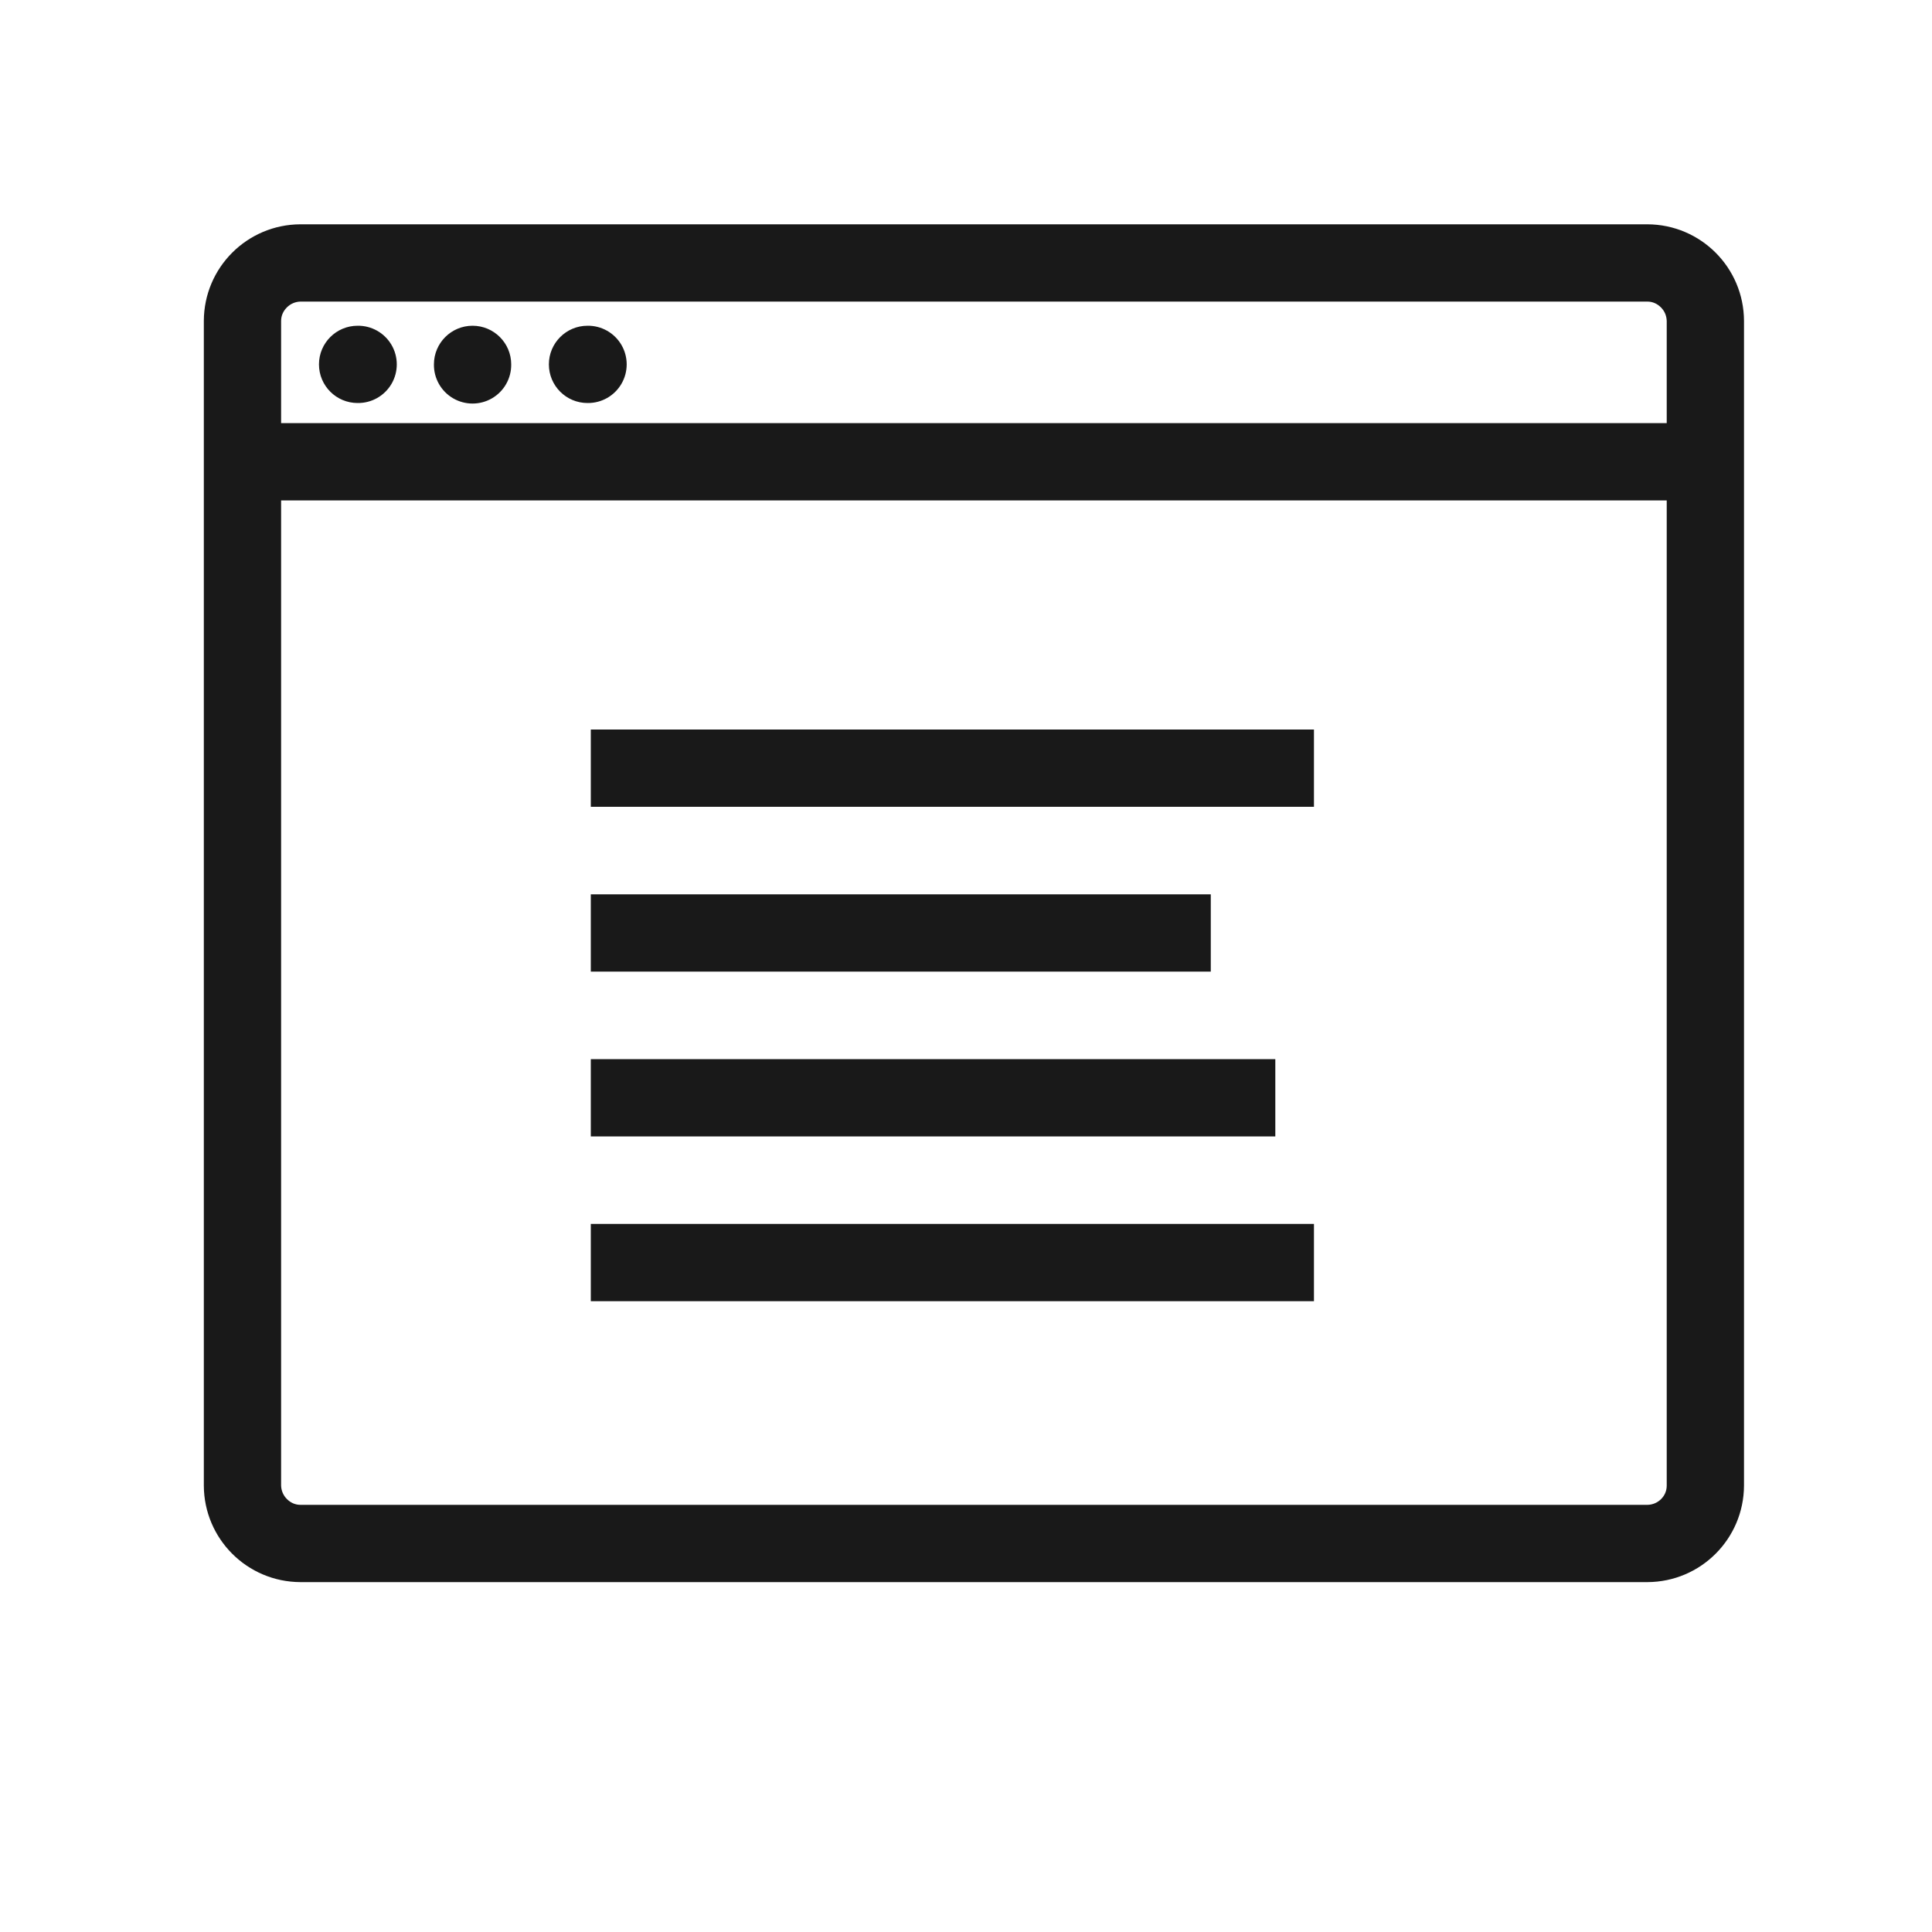
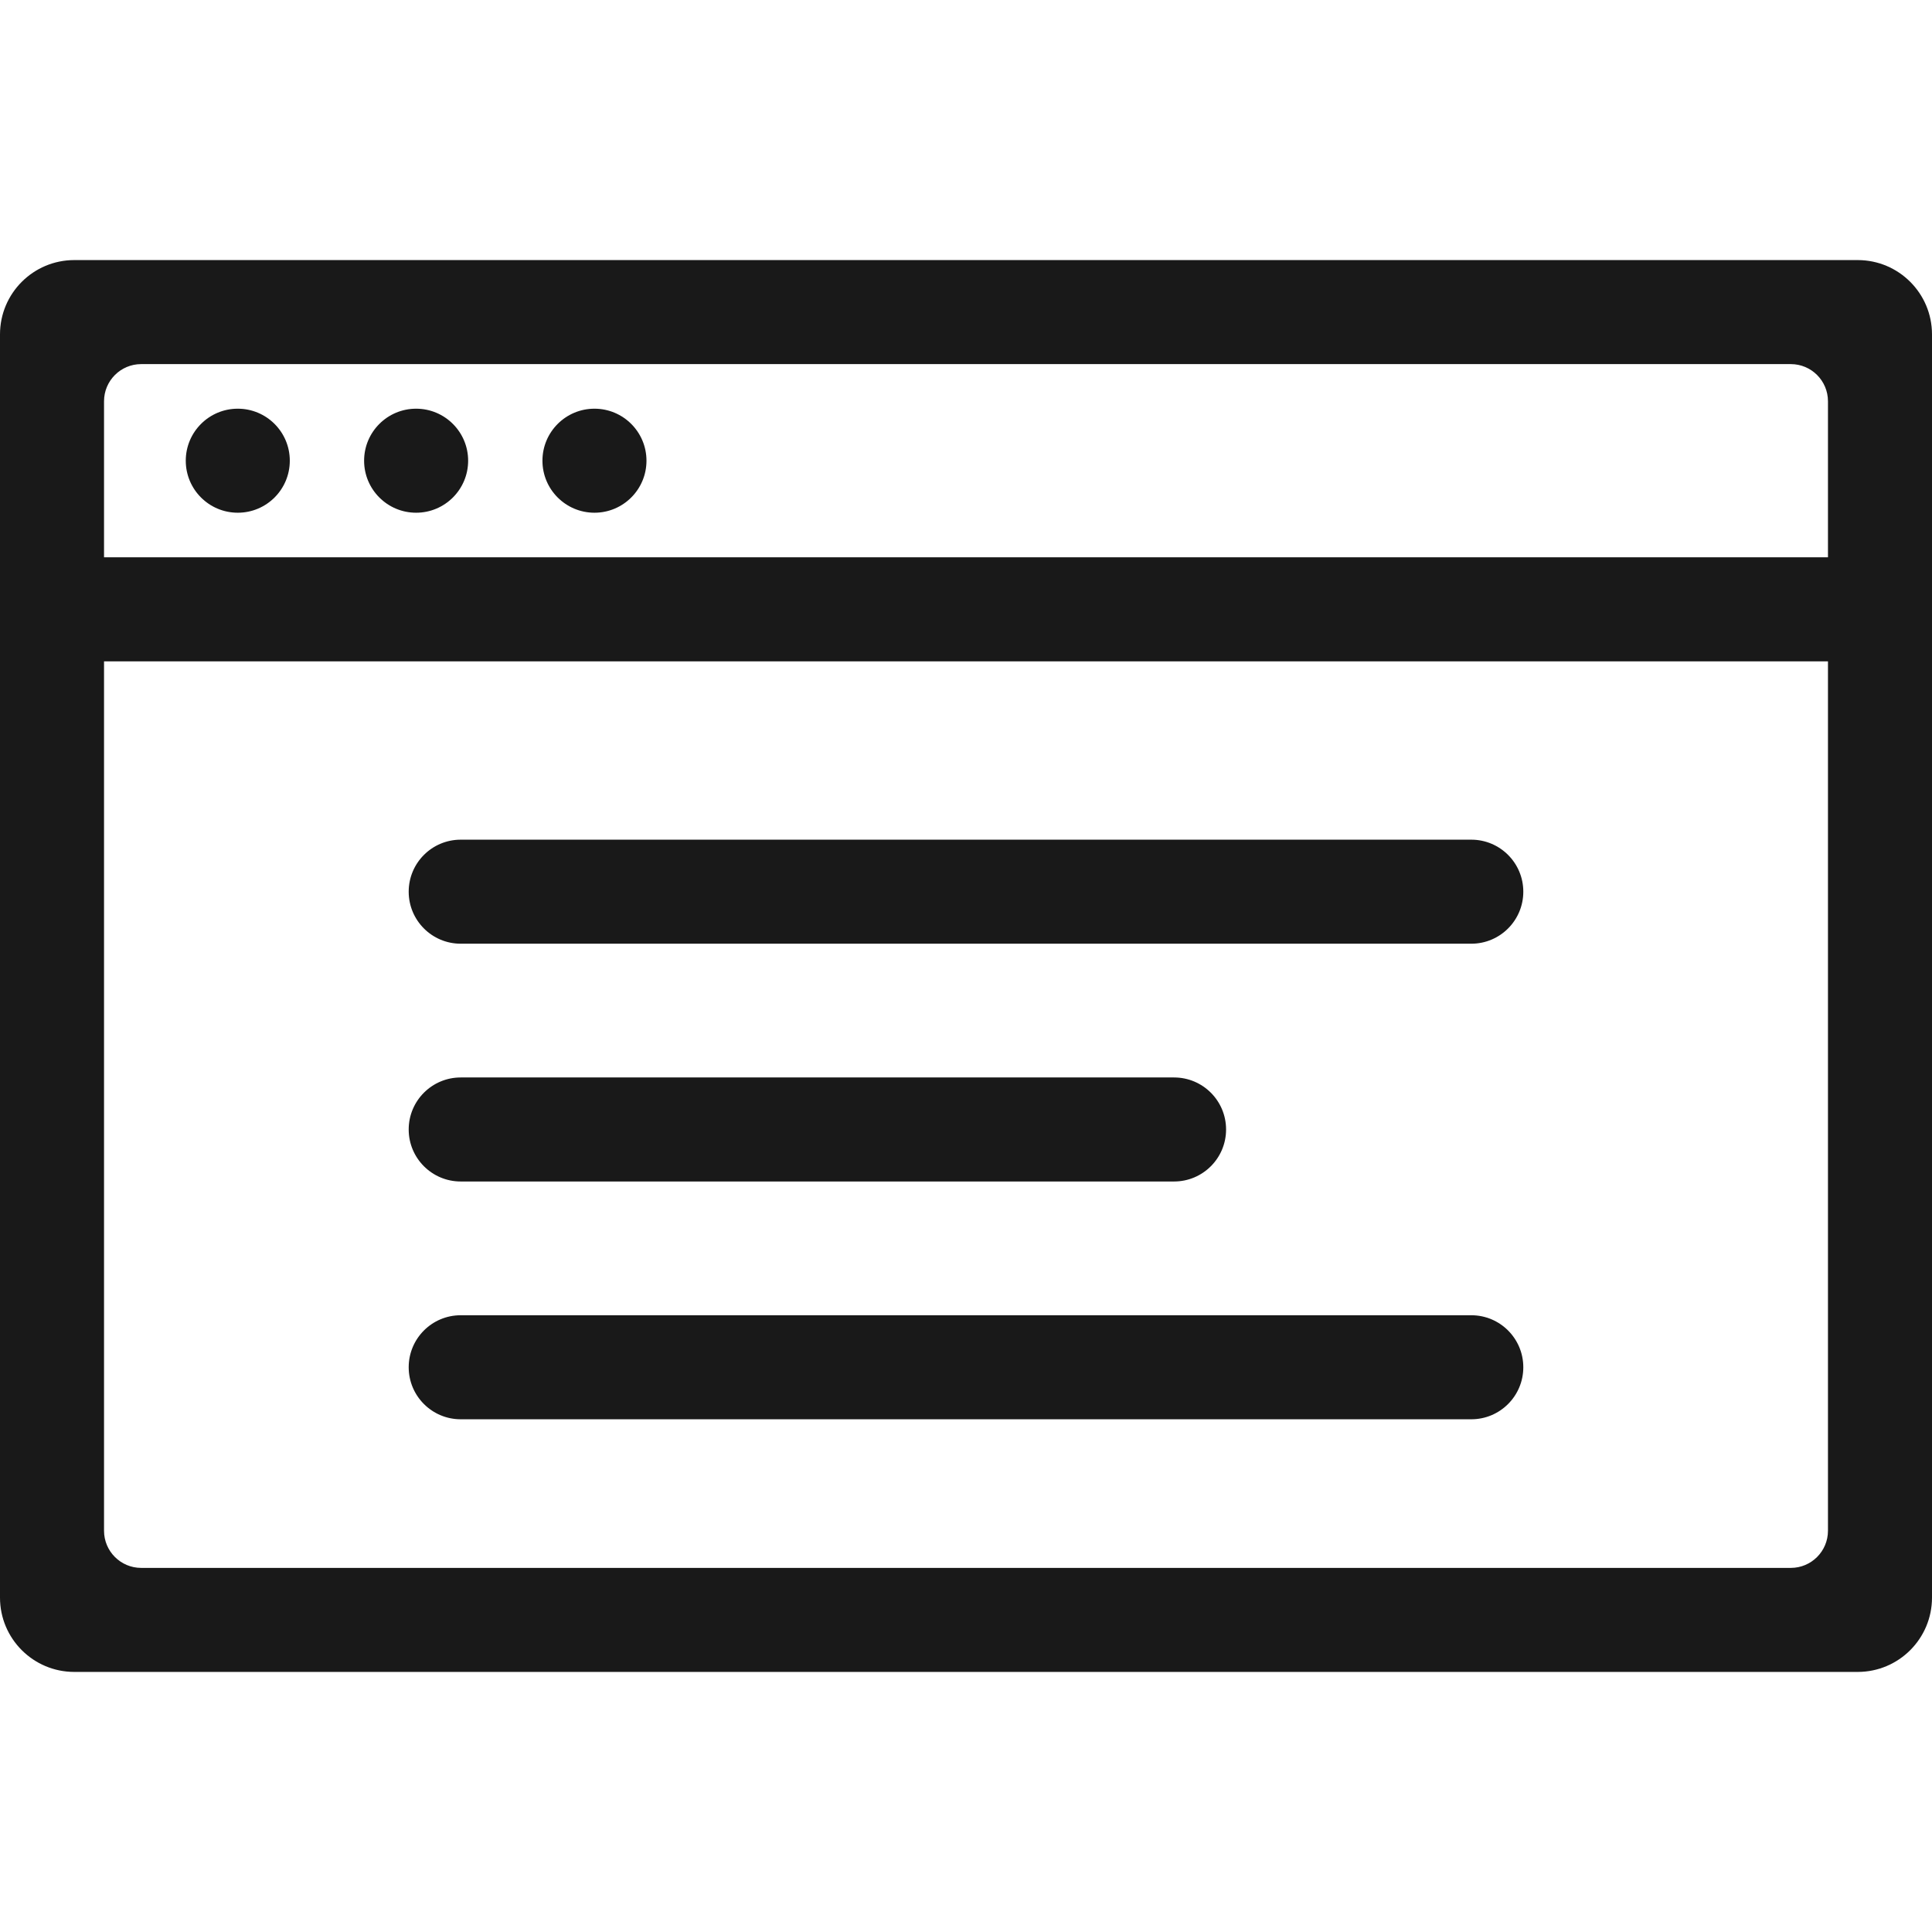
- <svg xmlns="http://www.w3.org/2000/svg" width="260" height="260" fill="none">
-   <g opacity=".9" fill="#000">
-     <path d="M176.826 98.175H79.508v10.4h97.318v-10.4Zm0 66.535H79.508v10.4h97.318v-10.4Zm-97.318-44.356h83.434v10.4H79.508v-10.4Zm92.118 22.178H79.508v10.4h92.118v-10.4ZM48.125 54.236a5.2 5.2 0 1 0 .001-10.399 5.2 5.2 0 0 0 0 10.4Zm20.67-5.2a5.2 5.2 0 1 1-10.399.001 5.2 5.2 0 0 1 10.4 0Zm10.27 5.2a5.2 5.2 0 1 0 .001-10.399 5.2 5.2 0 0 0 0 10.4Z" />
-     <path fill-rule="evenodd" clip-rule="evenodd" d="M40.43 212.914H221.7c7.176-.026 12.974-5.824 13-13V43.186c-.025-7.177-5.823-12.974-13-13H40.43c-7.177.026-12.974 5.824-13 13v156.728c.026 7.176 5.824 12.973 13 13Zm183.118-11.179a2.65 2.65 0 0 1-1.82.78H40.43c-.702 0-1.327-.286-1.82-.78a2.654 2.654 0 0 1-.78-1.82V67.34H224.3v132.575c0 .702-.259 1.325-.753 1.82ZM38.61 41.367a2.651 2.651 0 0 1 1.82-.78H221.7c.702 0 1.326.286 1.82.78.495.493.755 1.118.78 1.82V56.94H37.83V43.187c0-.702.286-1.327.78-1.82Z" />
+ <svg xmlns="http://www.w3.org/2000/svg" width="260" height="260" viewBox="0 0 260 260" fill="none">
+   <g opacity="0.9">
+     <path d="M32 69C35.866 69 39 65.866 39 62C39 58.134 35.866 55 32 55C28.134 55 25 58.134 25 62C25 65.866 28.134 69 32 69Z" fill="black" />
+     <path d="M63 62C63 65.866 59.866 69 56 69C52.134 69 49 65.866 49 62C49 58.134 52.134 55 56 55C59.866 55 63 58.134 63 62Z" fill="black" />
+     <path d="M80 69C83.866 69 87 65.866 87 62C87 58.134 83.866 55 80 55C76.134 55 73 58.134 73 62C73 65.866 76.134 69 80 69Z" fill="black" />
+     <path d="M62 113C58.134 113 55 116.134 55 120C55 123.866 58.134 127 62 127H198C201.866 127 205 123.866 205 120C205 116.134 201.866 113 198 113H62Z" fill="black" />
+     <path d="M55 152C55 148.134 58.134 145 62 145H158C161.866 145 165 148.134 165 152C165 155.866 161.866 159 158 159H62C58.134 159 55 155.866 55 152Z" fill="black" />
+     <path d="M62 177C58.134 177 55 180.134 55 184C55 187.866 58.134 191 62 191H198C201.866 191 205 187.866 205 184C205 180.134 201.866 177 198 177H62Z" fill="black" />
+     <path fill-rule="evenodd" clip-rule="evenodd" d="M0 45C0 39.477 4.477 35 10 35H250C255.523 35 260 39.477 260 45V215C260 220.523 255.523 225 250 225H10C4.477 225 0 220.523 0 215V45ZM246 54V75H14V54C14 51.239 16.239 49 19 49H241C243.761 49 246 51.239 246 54ZM14 206V89H246V206C246 208.761 243.761 211 241 211H19C16.239 211 14 208.761 14 206Z" fill="black" />
  </g>
</svg>
